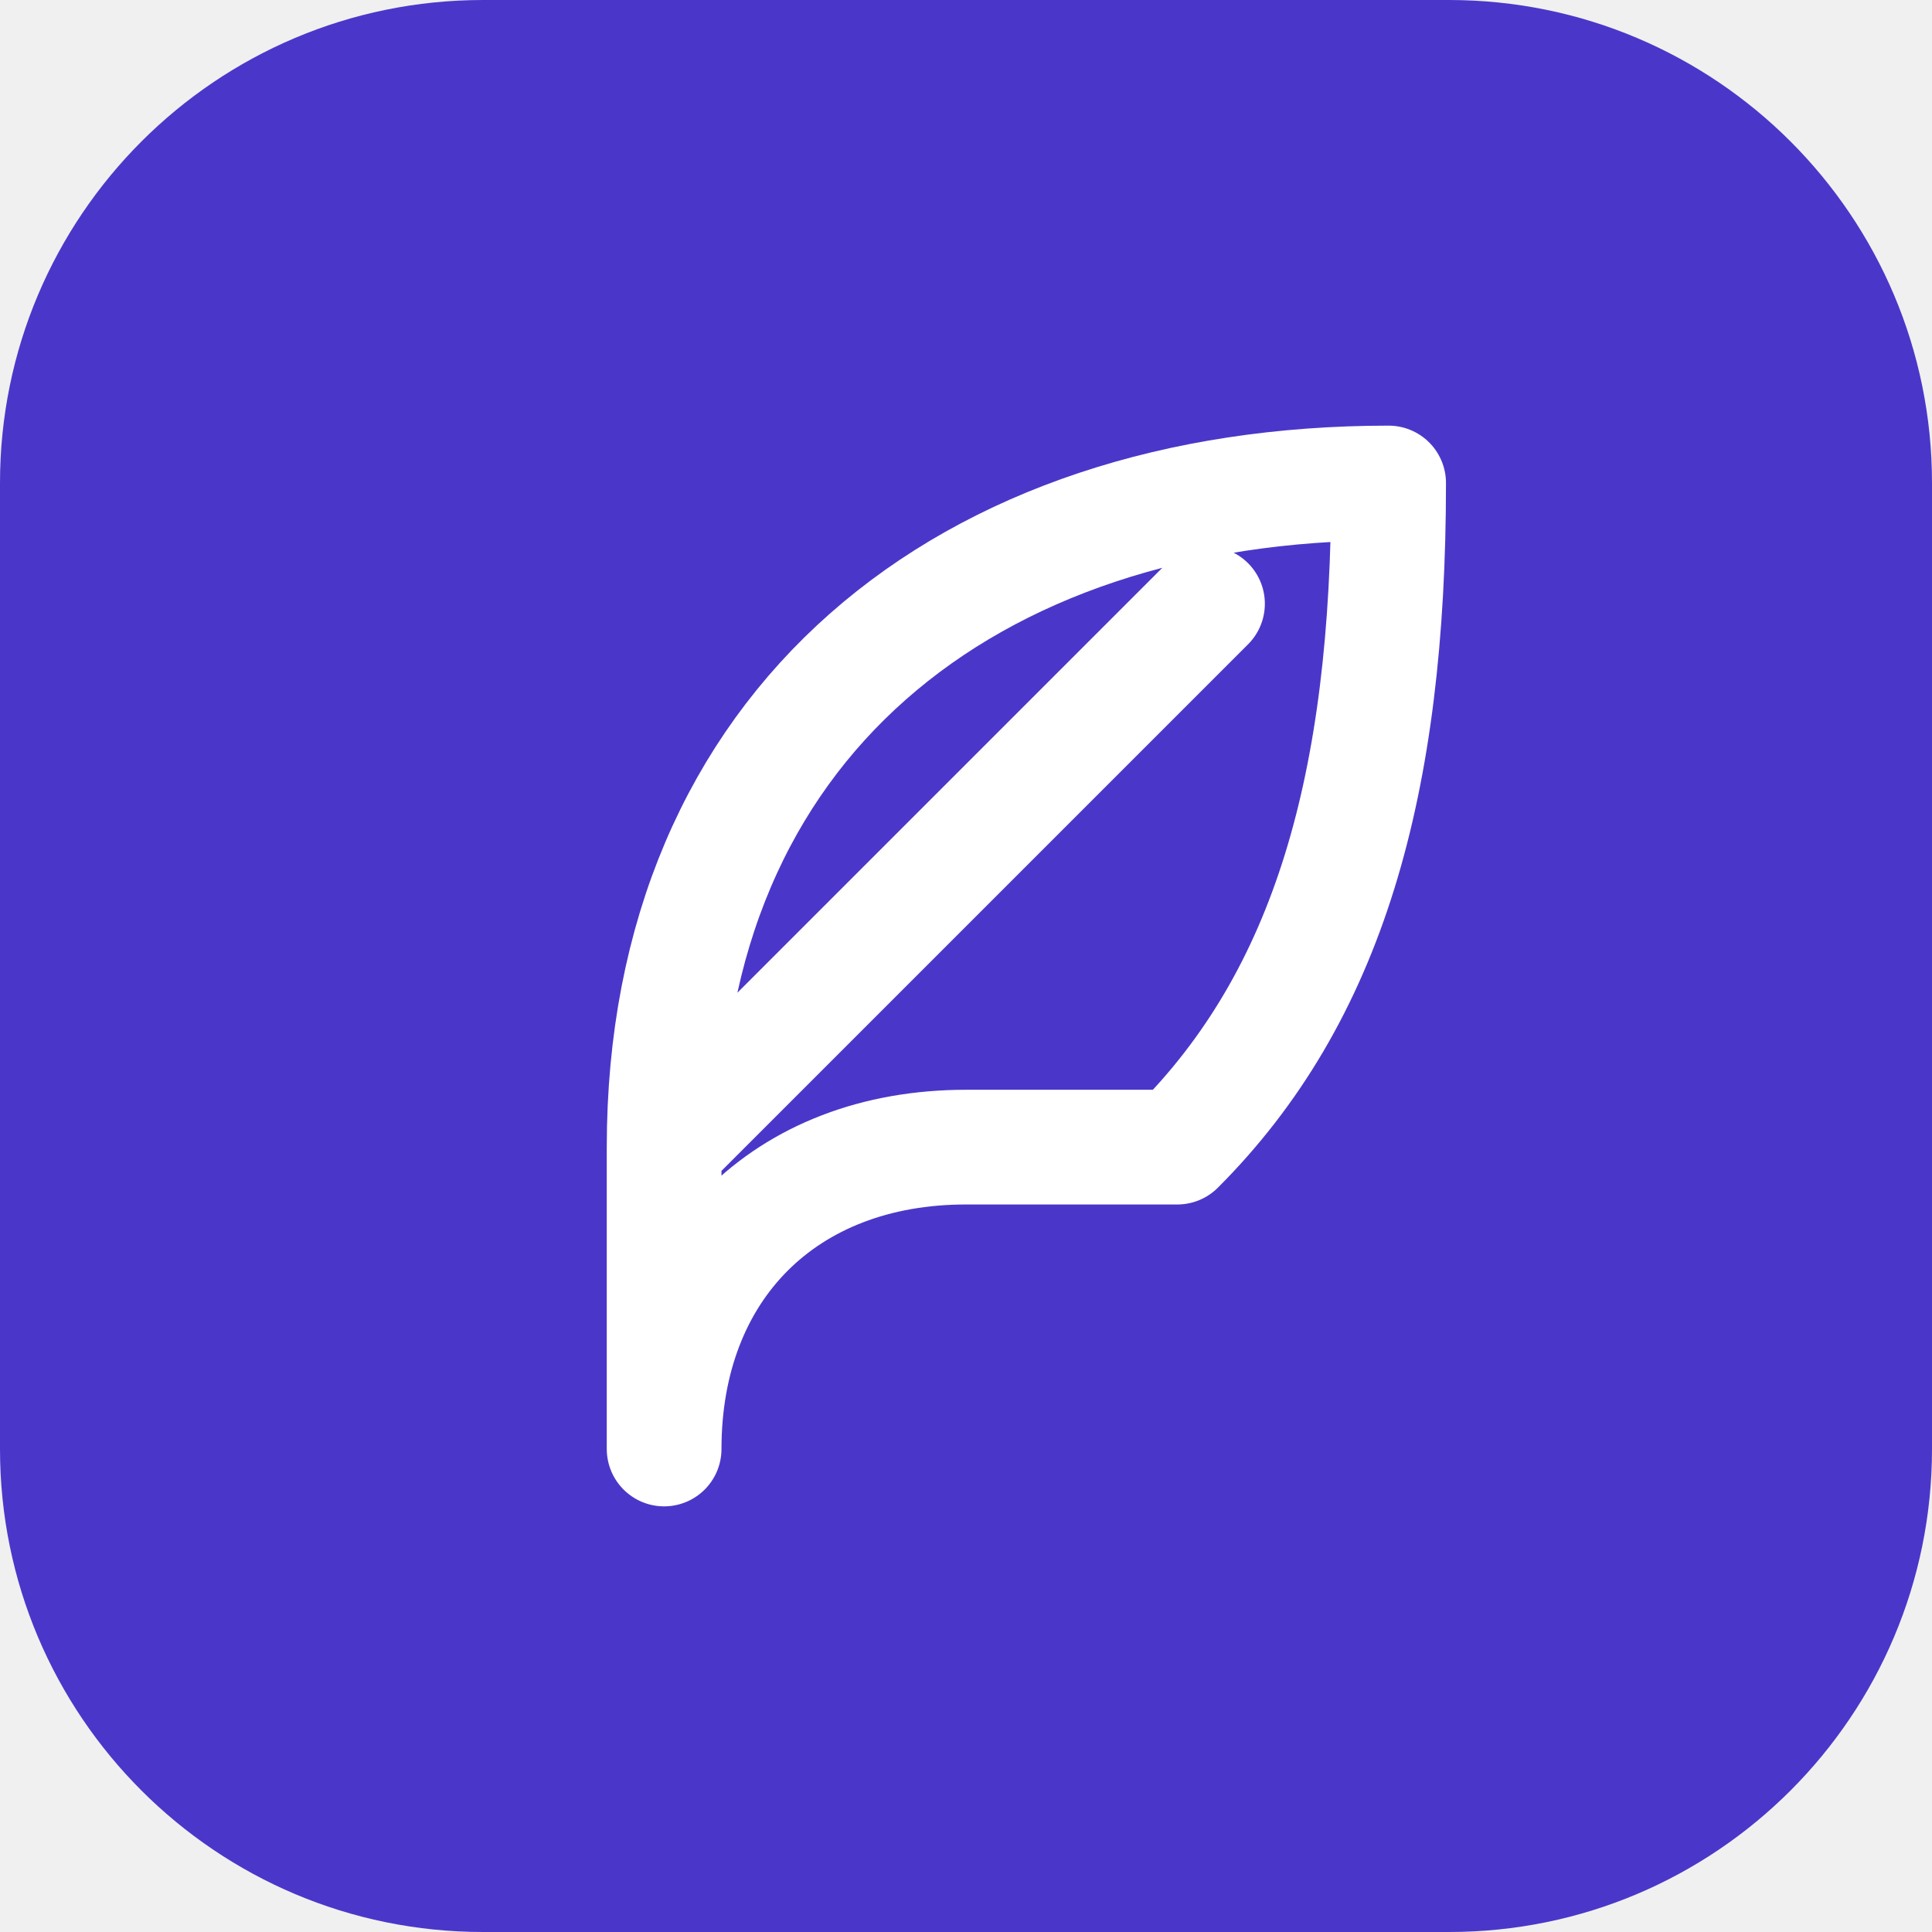
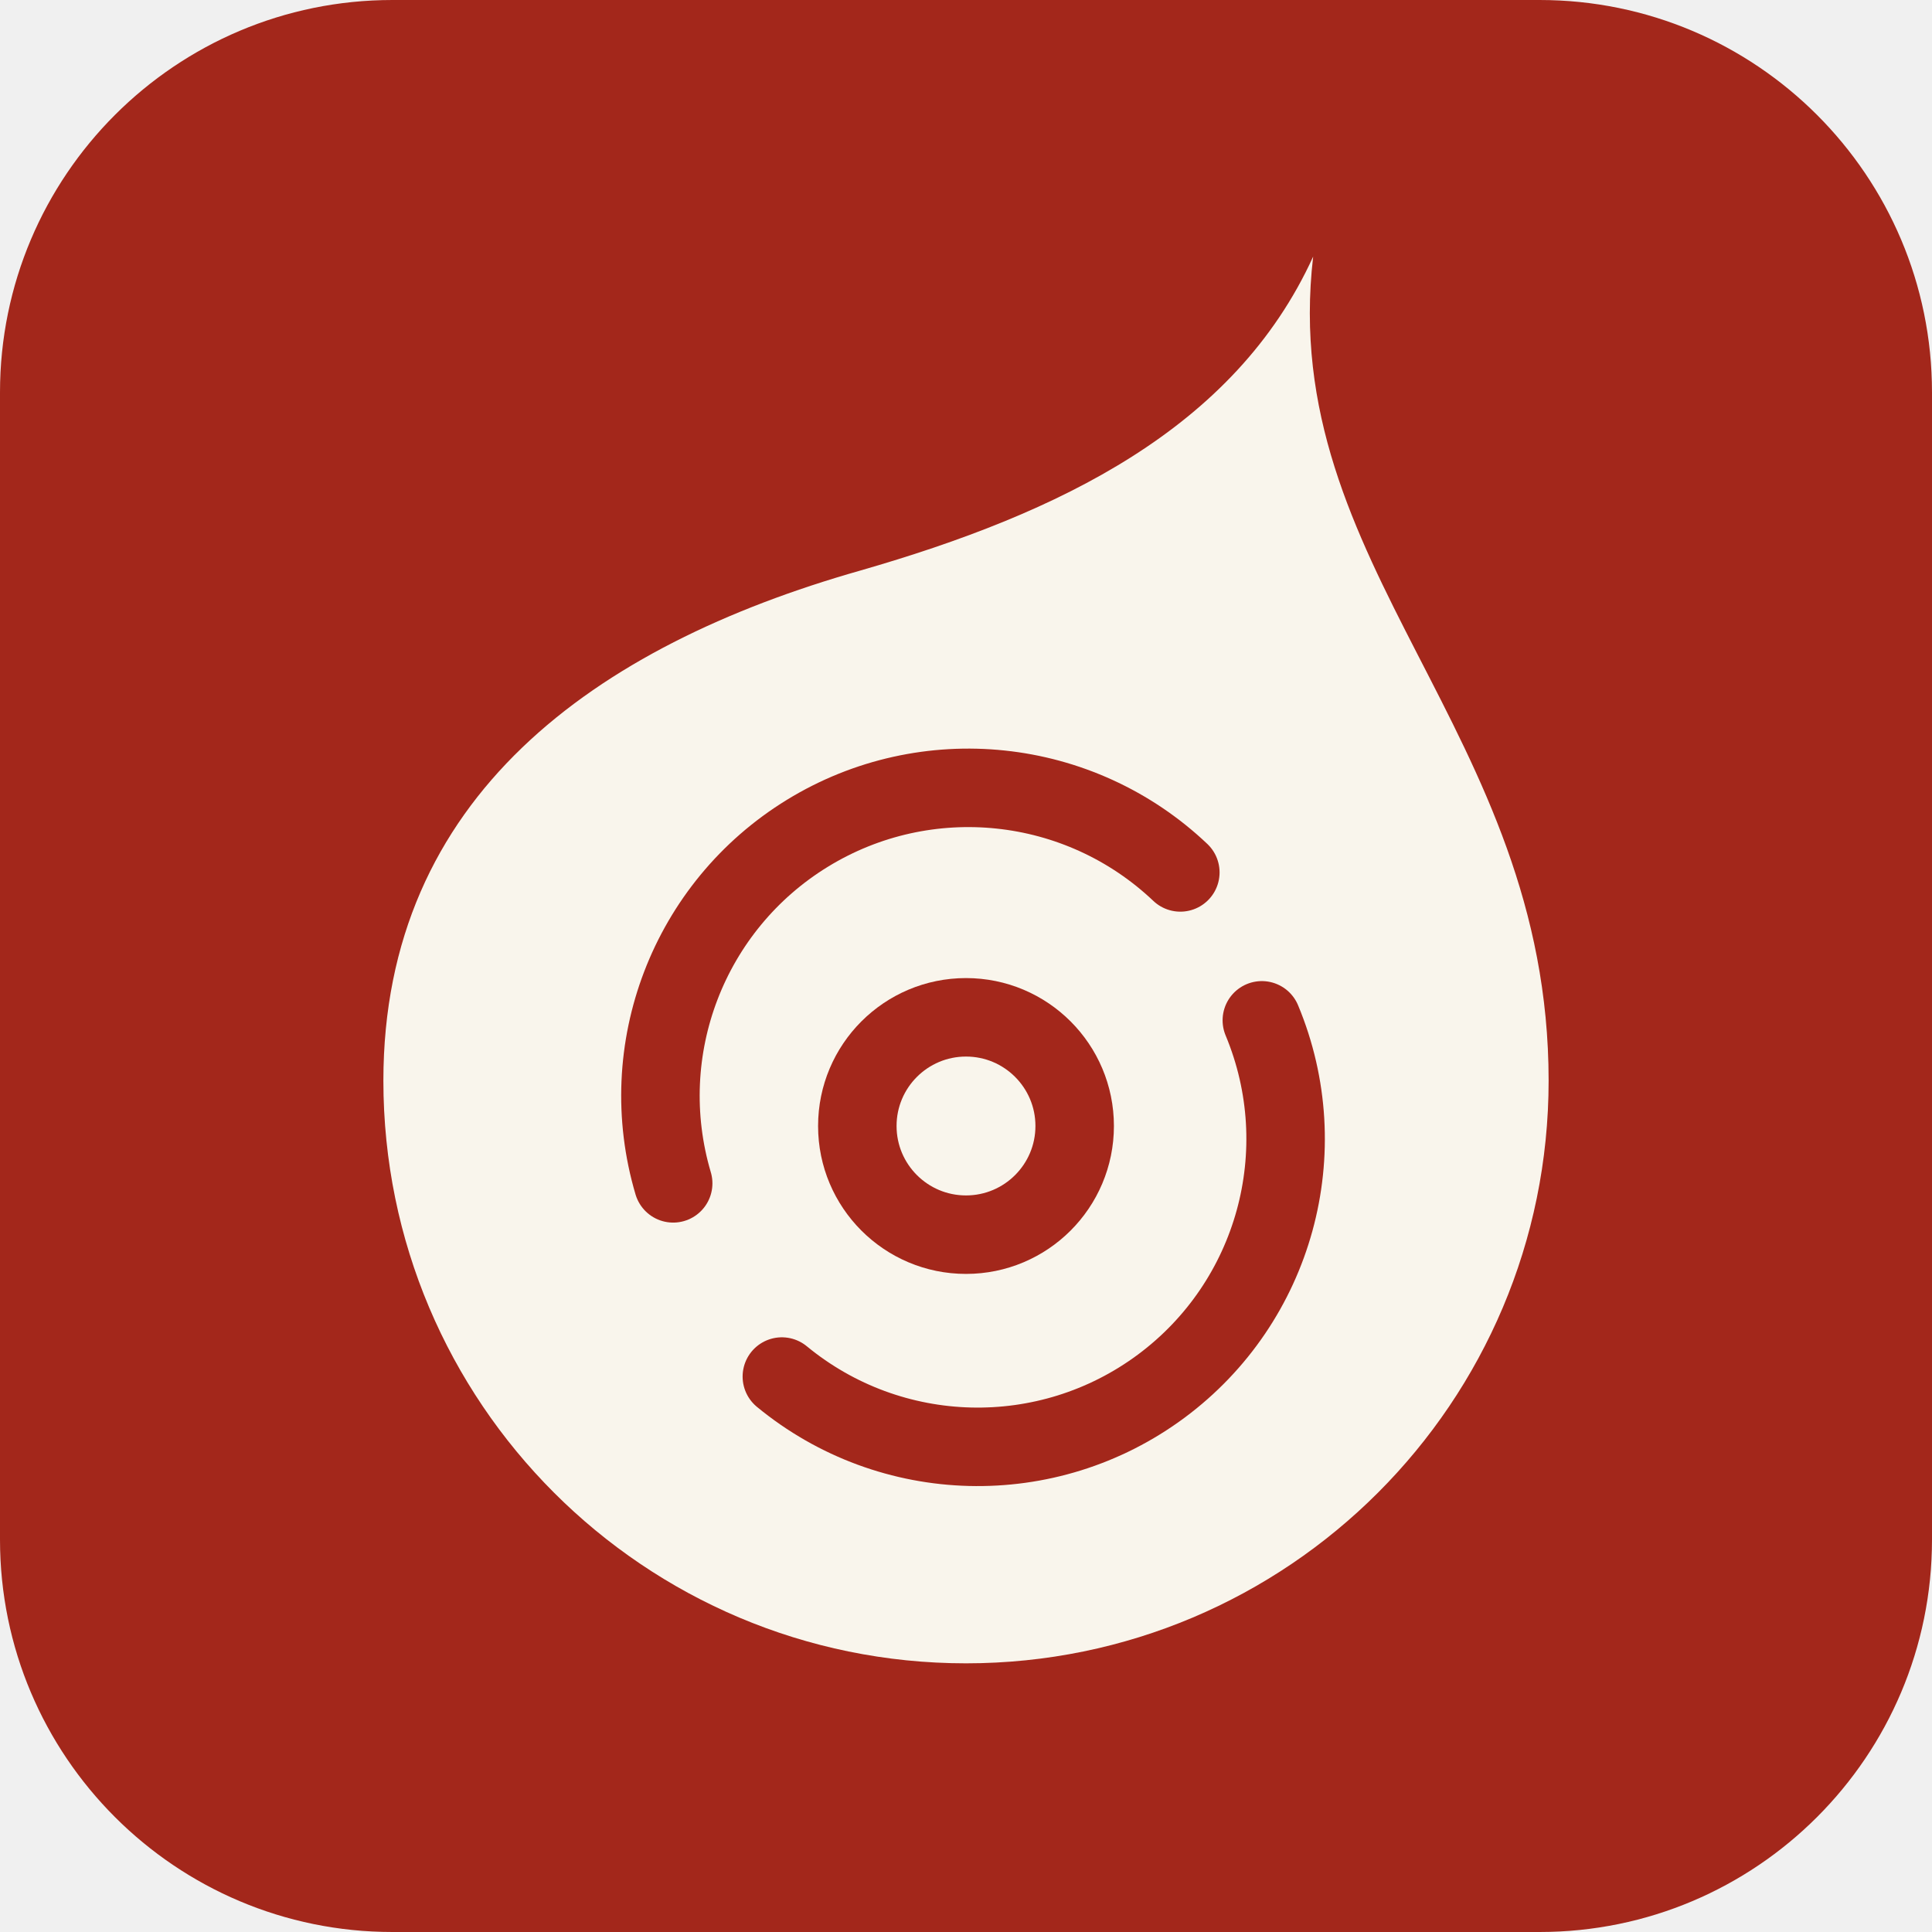
- <svg xmlns="http://www.w3.org/2000/svg" viewBox="0 0 32 32">
-   <rect width="32" height="32" rx="8" fill="#4a37c9" />
-   <path d="M23 8c-7 0-12 4-12 11v5M11 19l9-9M11 24c0-3 2-5 5-5h3.5C22 16.5 23 13 23 8" fill="none" stroke="#fff" stroke-width="1.9" stroke-linecap="round" stroke-linejoin="round" />
+ <svg xmlns="http://www.w3.org/2000/svg" viewBox="0 0 64 64">
+   <rect width="64" height="64" rx="13" fill="#a3271b" />
+   <path d="M43.5 8.5c-1.2 10.3 7.8 15.7 7.8 27.3a19.3 19.3 0 1 1-38.6 0c0-9.4 7-14.4 15.8-16.9 6.6-1.9 12.4-4.7 15-10.4Z" fill="#f9f5ec" />
+   <g fill="none" stroke="#a3271b" stroke-linecap="round">
+     <path d="M22.3 39.2a10.2 10.2 0 0 1 16.8-10.3" stroke-width="2.6" />
+     <path d="M41.8 33.8a10.2 10.2 0 0 1-15.9 11.8" stroke-width="2.6" />
+     <circle cx="32" cy="37.3" r="3.6" stroke-width="2.6" />
+   </g>
</svg>
